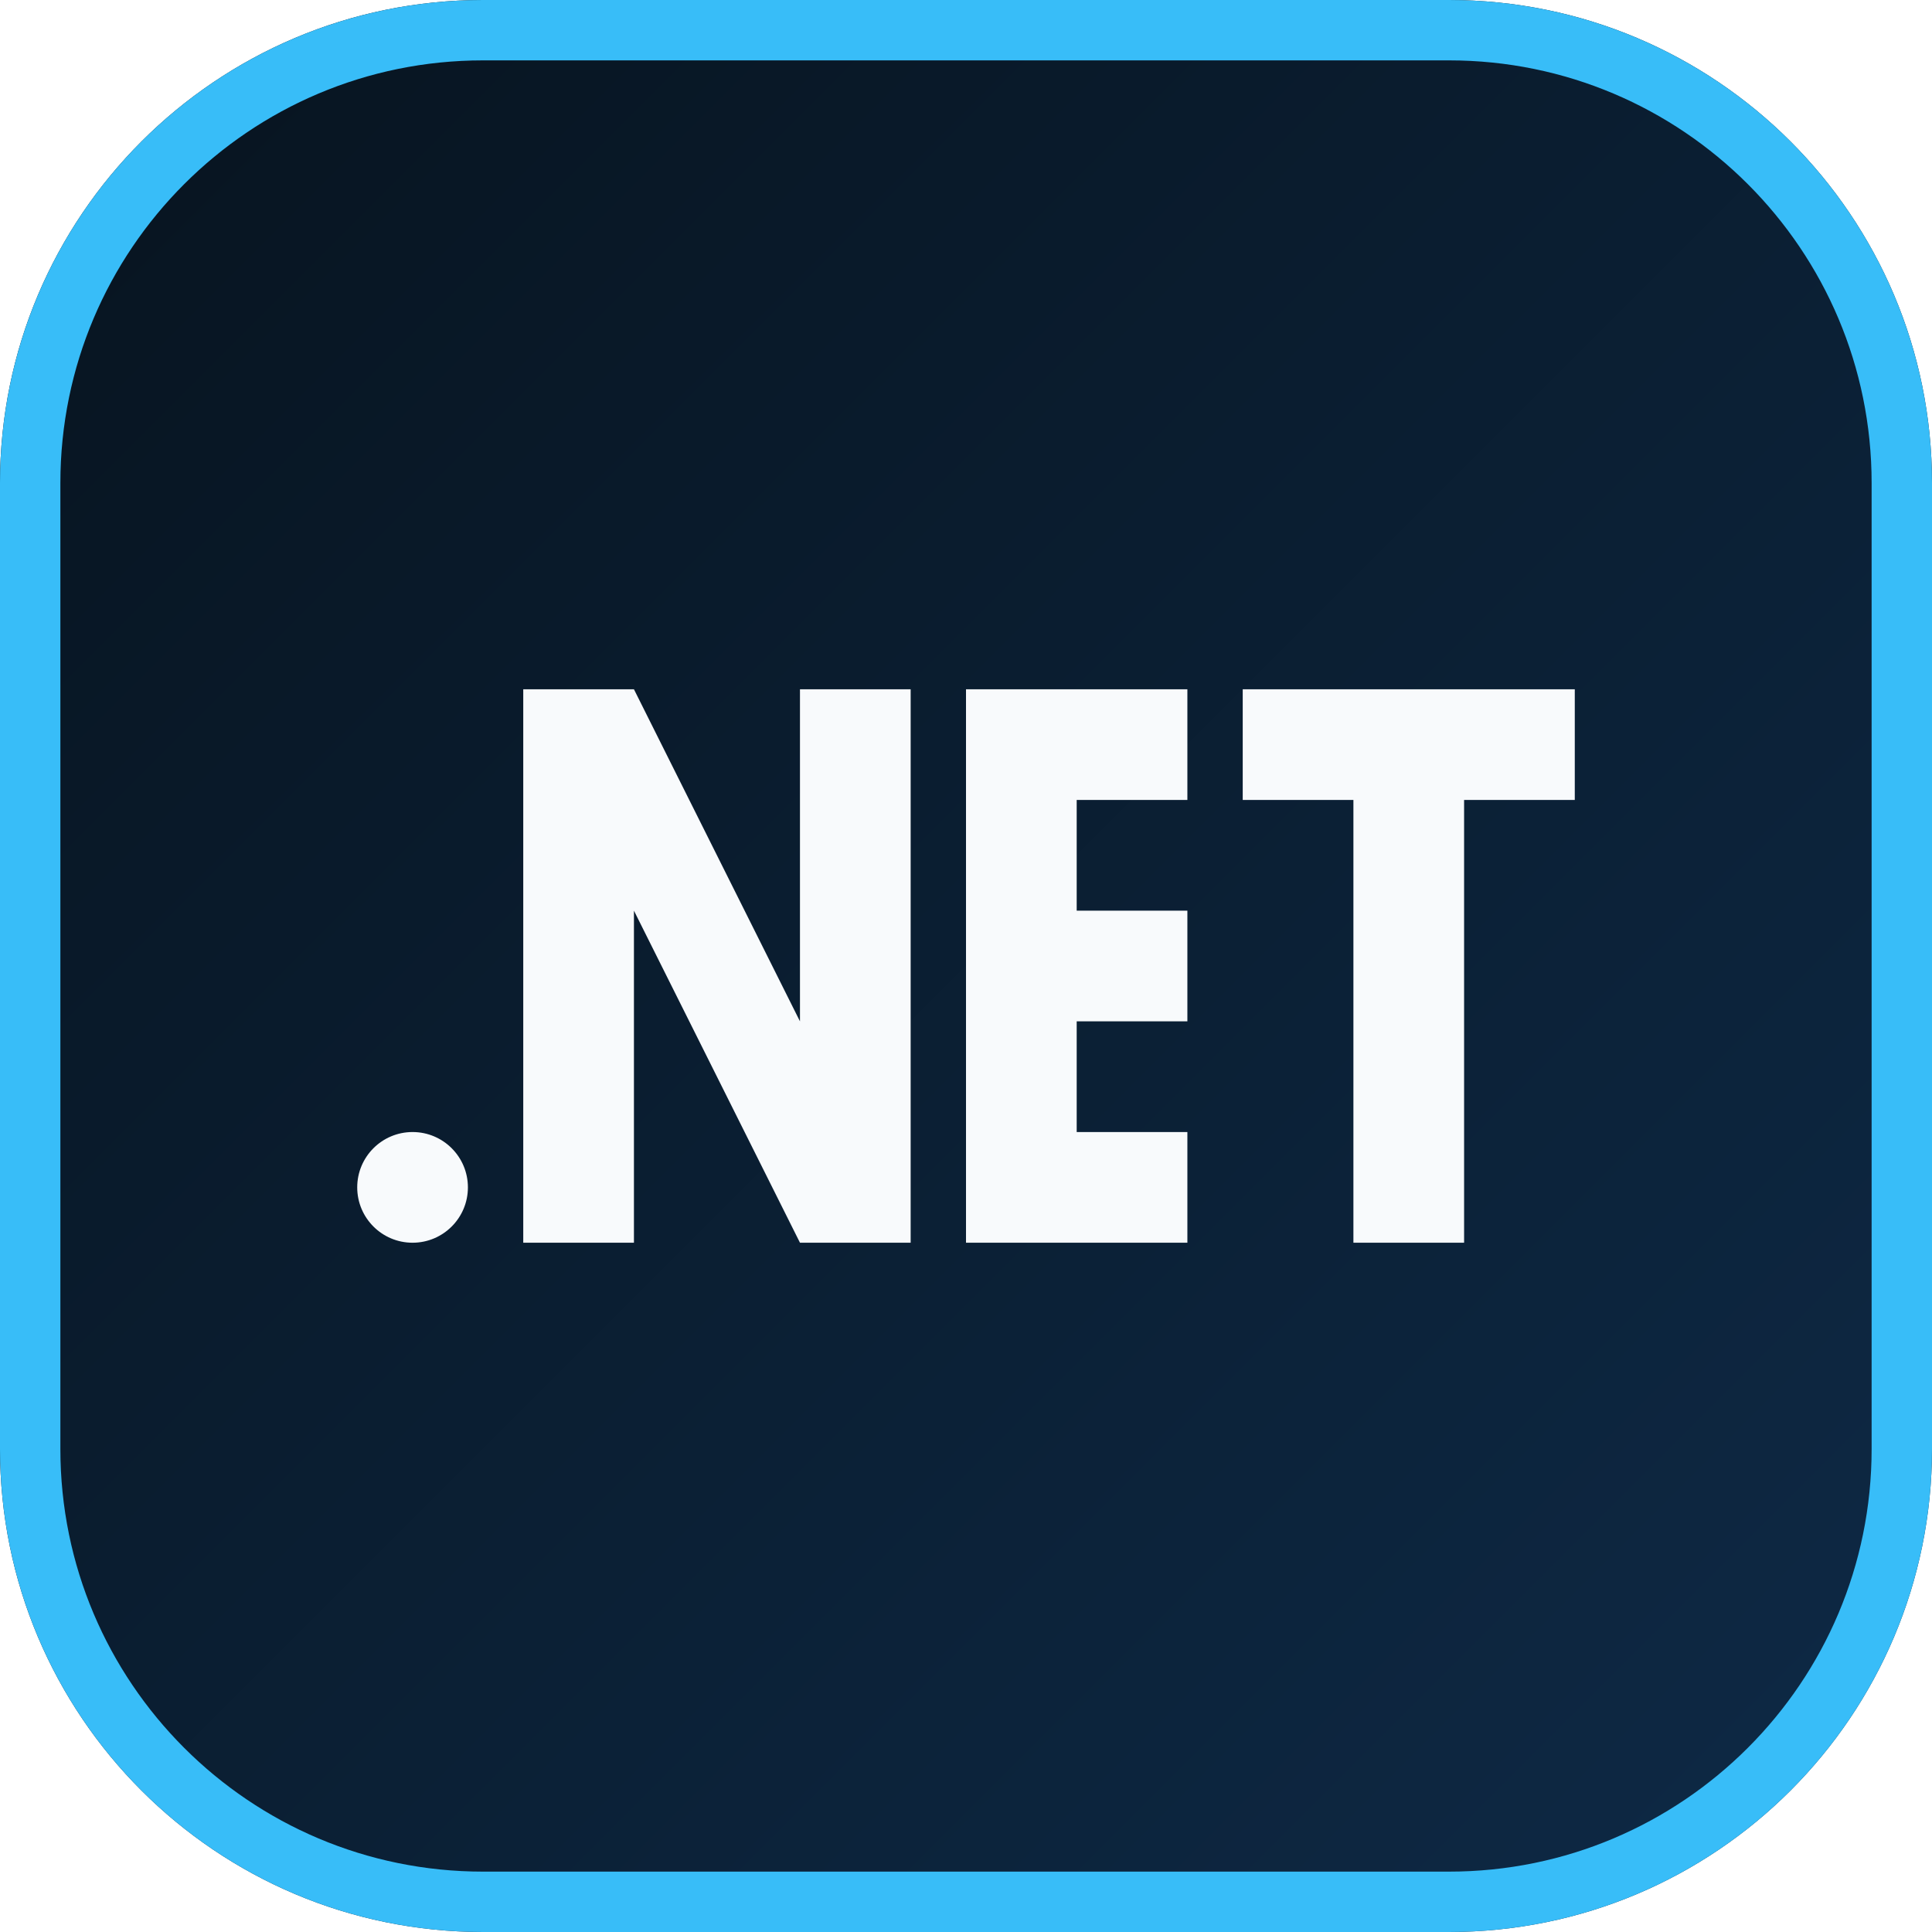
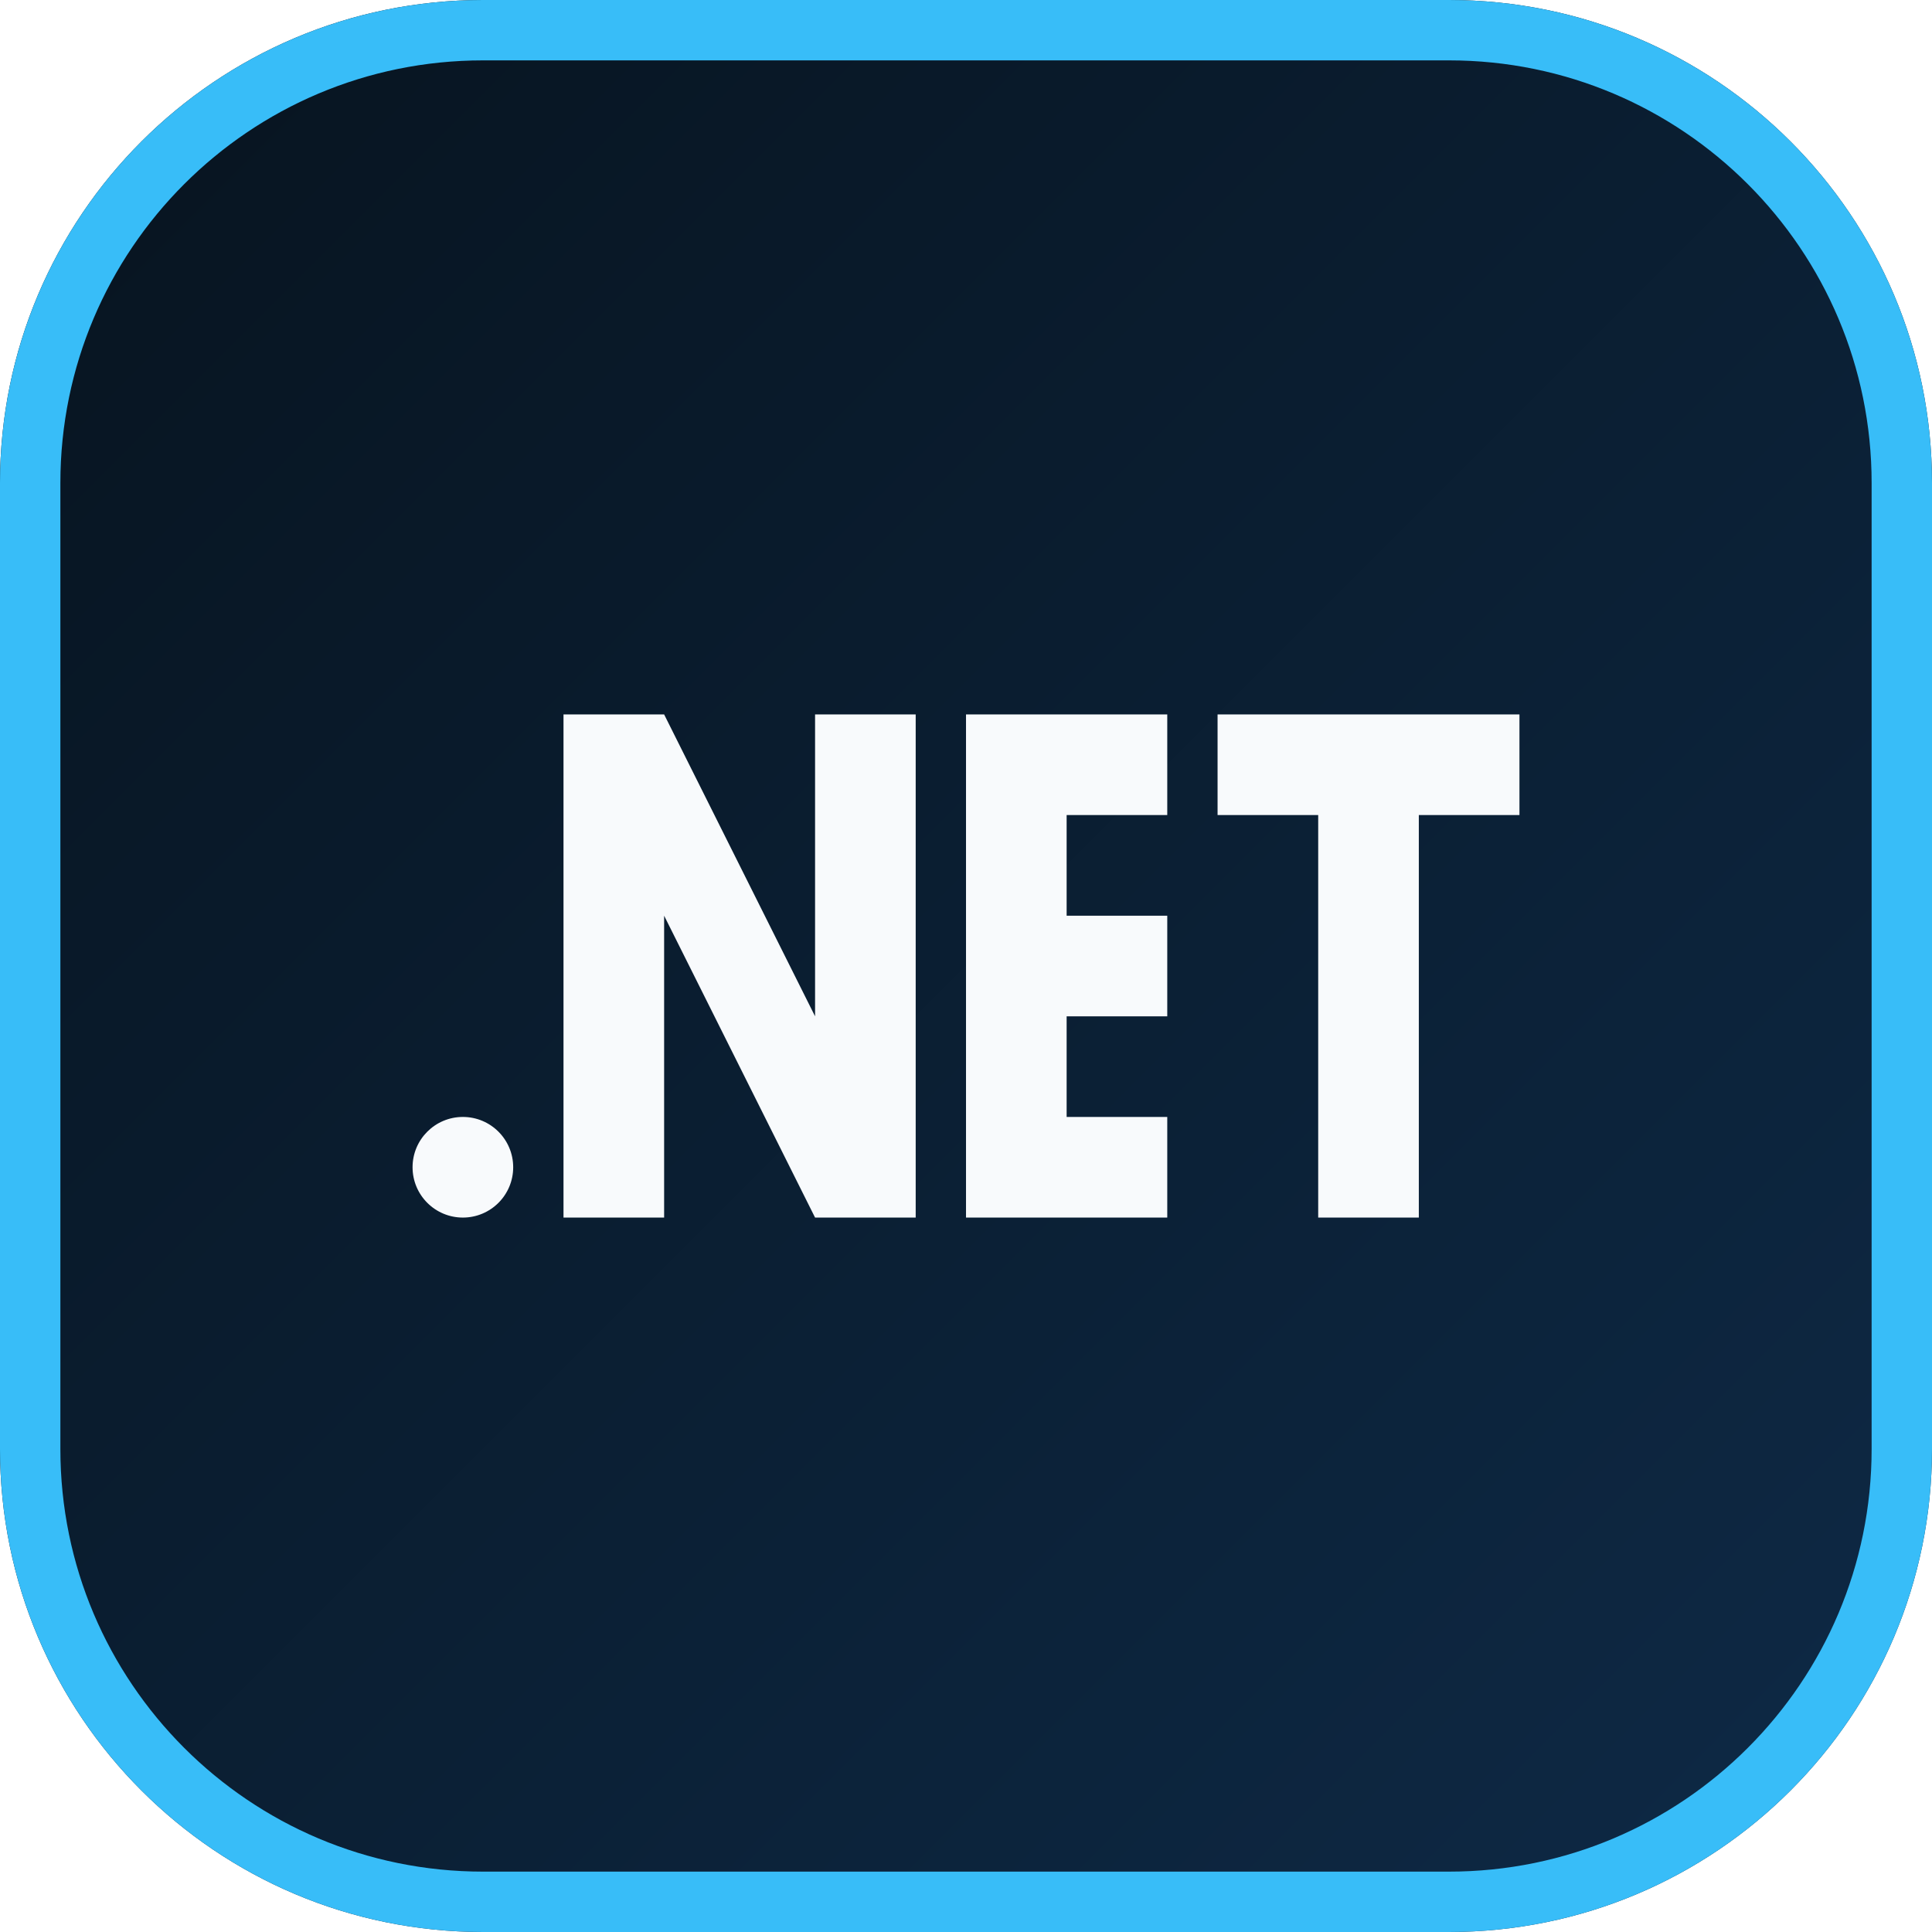
<svg xmlns="http://www.w3.org/2000/svg" viewBox="0 0 64 64">
  <defs>
    <linearGradient id="bg-dotnet" x1="0" y1="0" x2="1" y2="1">
      <stop offset="0%" stop-color="#07131e" />
      <stop offset="100%" stop-color="#0e2a47" />
    </linearGradient>
  </defs>
  <rect width="64" height="64" rx="16" fill="url(#bg-dotnet)" />
  <rect x="1" y="1" width="62" height="62" rx="15" fill="none" stroke="#38bdf8" stroke-width="2" />
  <g transform="translate(10 10) scale(1.83334)" fill="#f8fafc" stroke="none">
-     <path d="M2,15A1,1 0 0,1 3,16A1,1 0 0,1 2,17A1,1 0 0,1 1,16A1,1 0 0,1 2,15M21,17H19V9H17V7H23V9H21V17M16,7V9H14V11H16V13H14V15H16V17H12V7H16M11,7V17H9L6,11V17H4V7H6L9,13V7H11Z" />
+     <g transform="translate(1.0909 1.0909) scale(0.9091)">
+       <path d="M2,15A1,1 0 0,1 3,16A1,1 0 0,1 2,17A1,1 0 0,1 1,16A1,1 0 0,1 2,15M21,17H19V9H17V7H23V9H21V17M16,7V9H14V11H16V13H14V15H16V17H12V7H16M11,7V17H9L6,11V17H4V7H6L9,13V7H11Z" />
+     </g>
  </g>
</svg>
